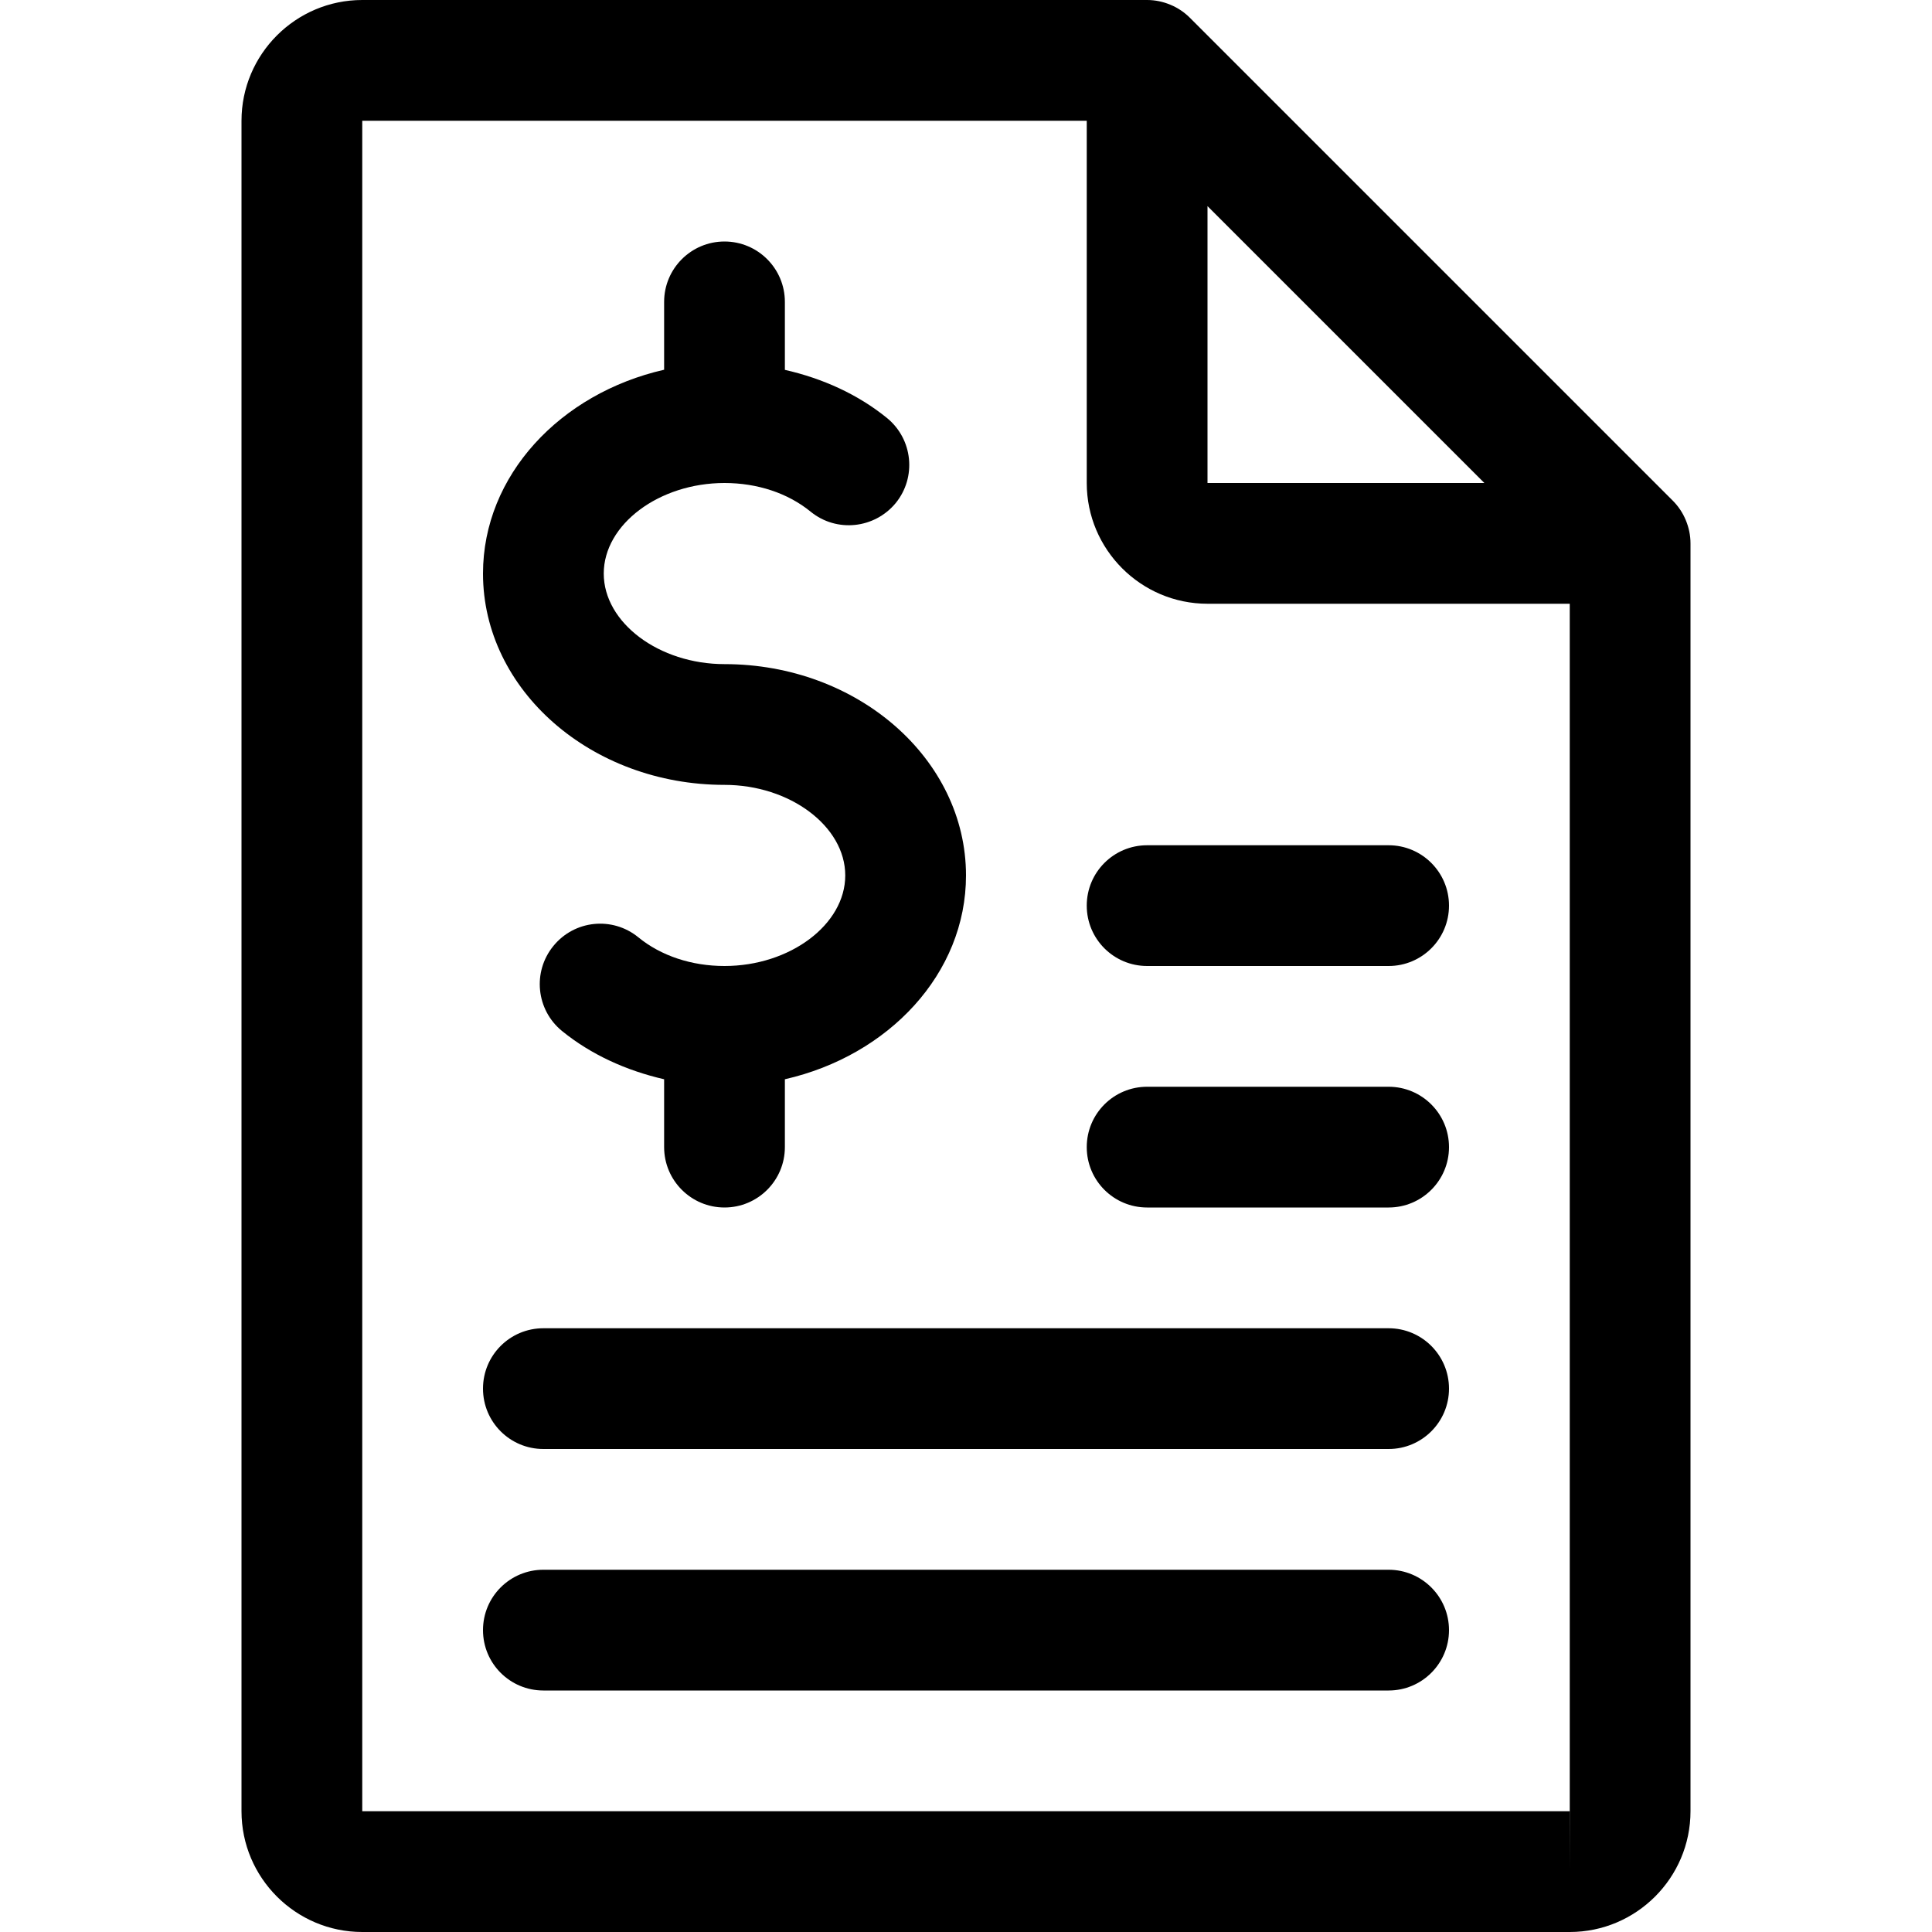
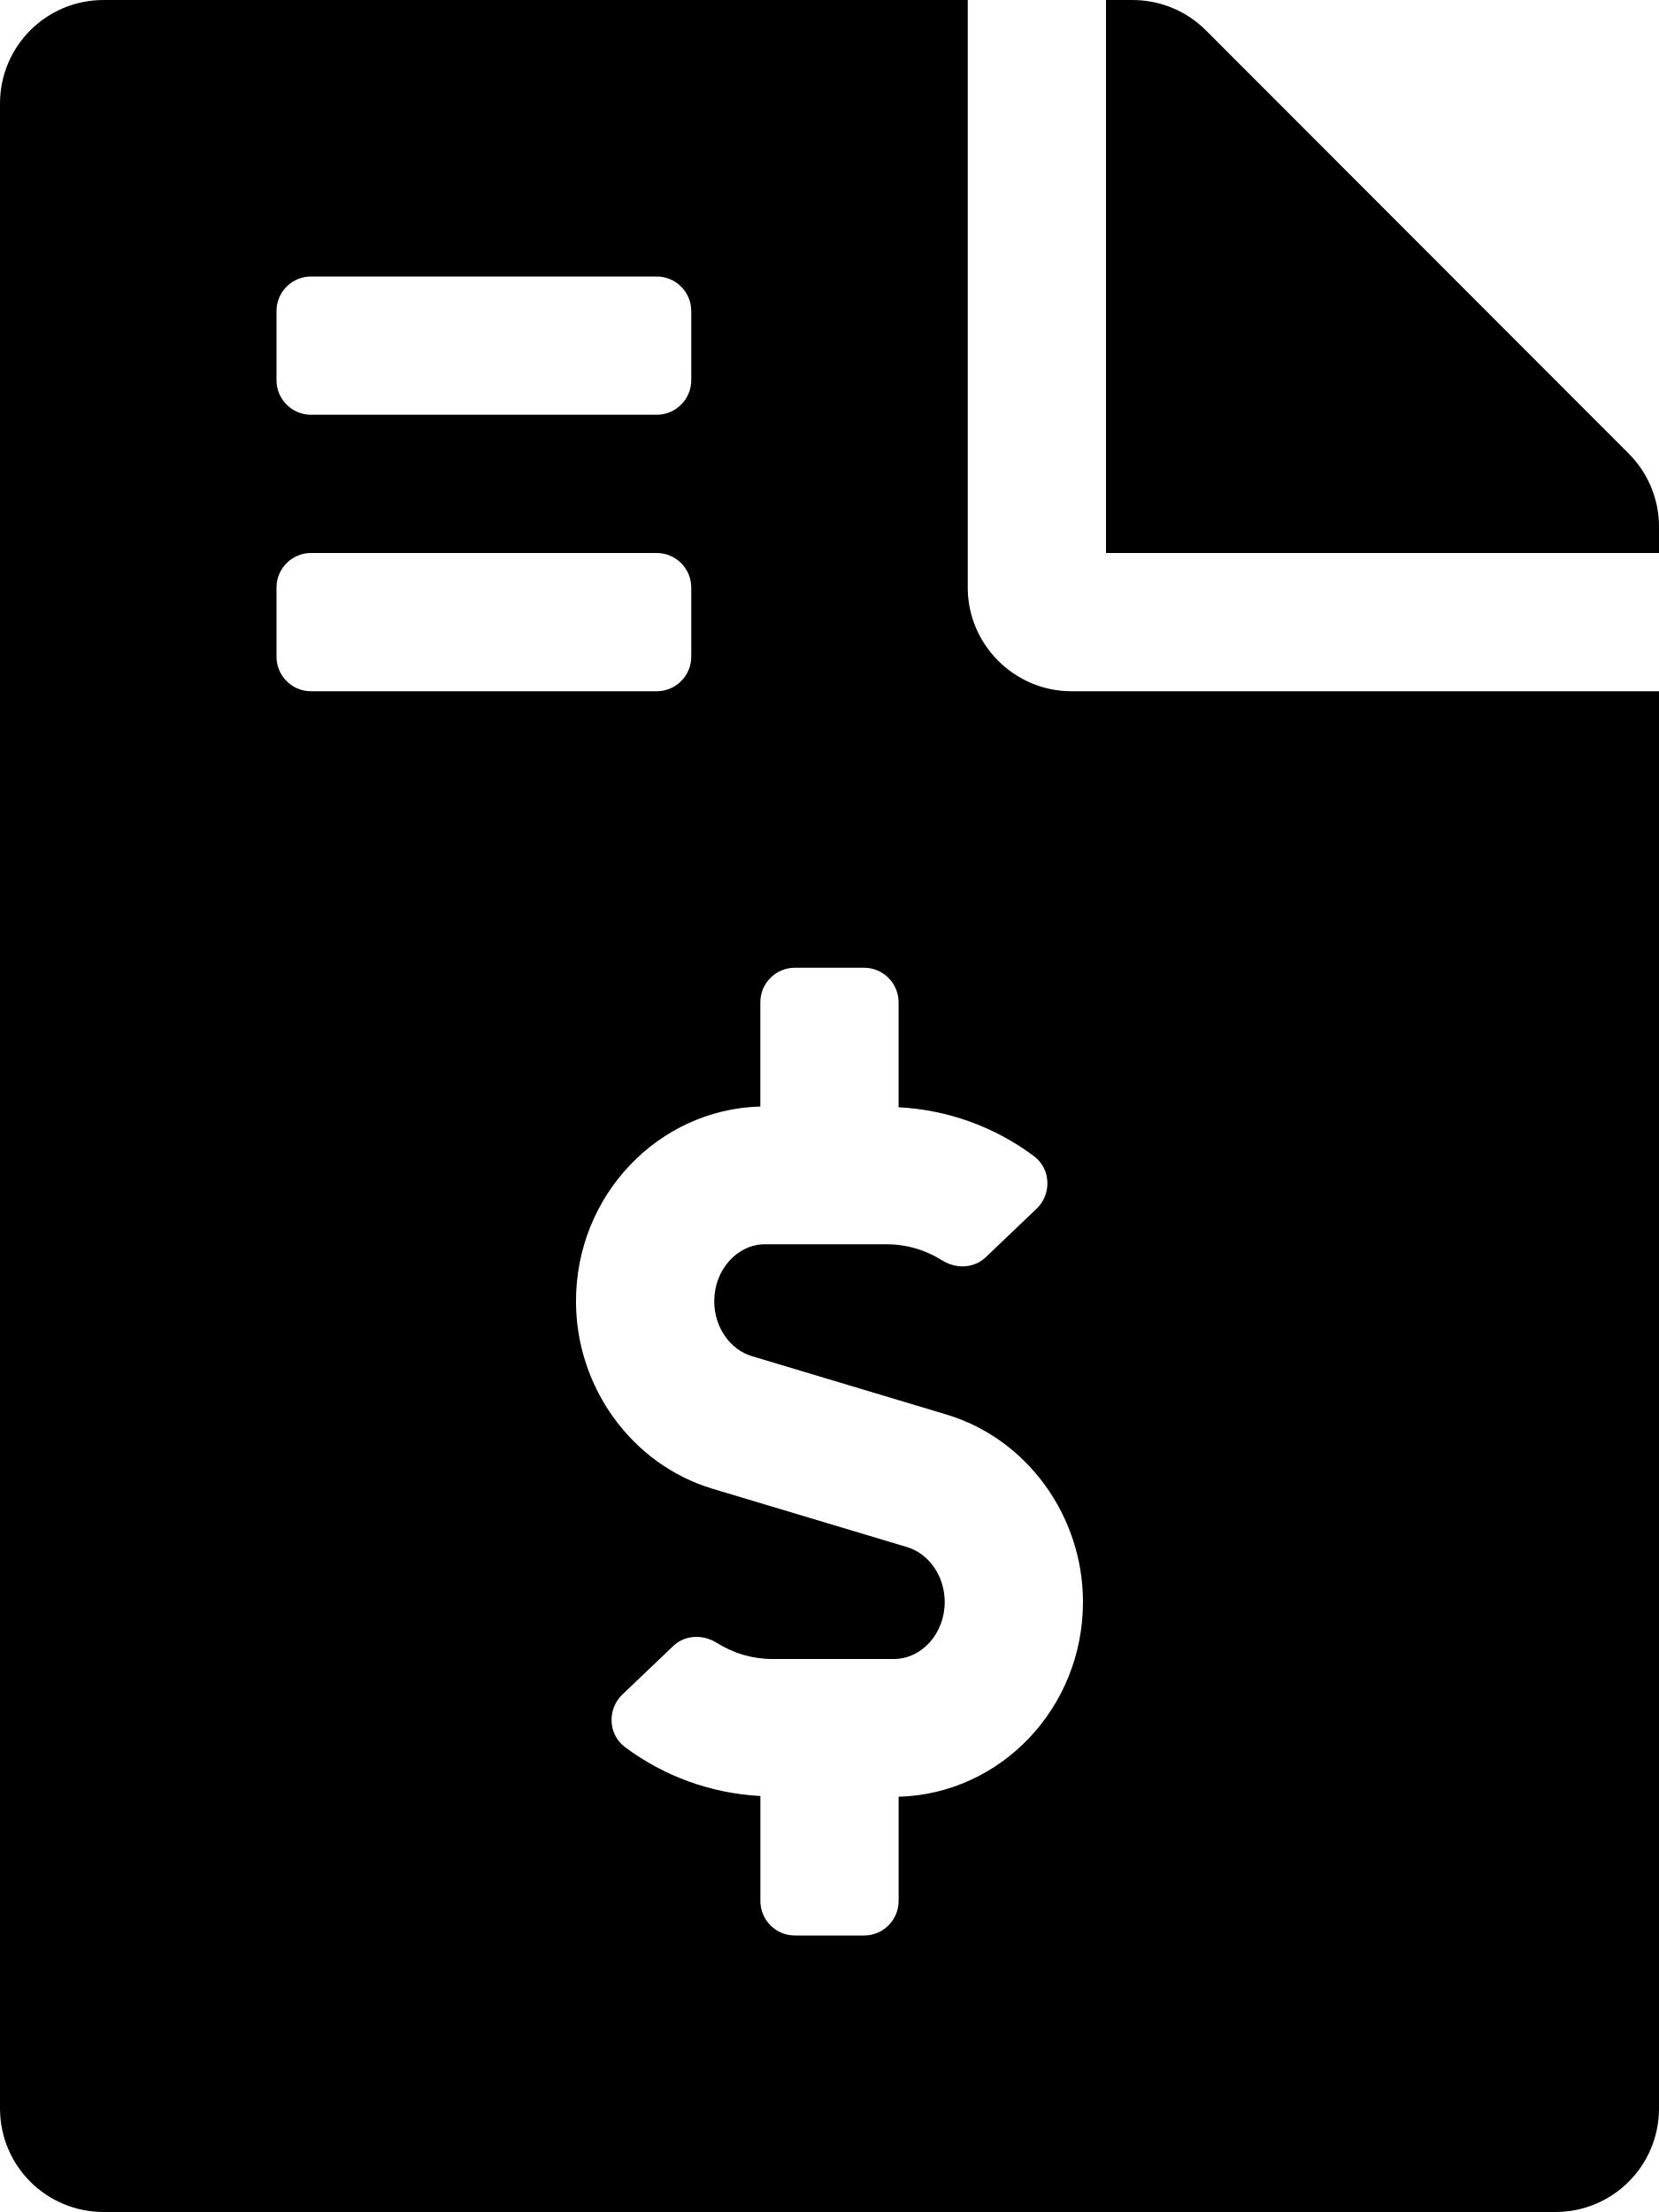
- <svg xmlns="http://www.w3.org/2000/svg" version="1.1" id="Capa_1" x="0px" y="0px" viewBox="0 0 512 512" style="enable-background:new 0 0 512 512;" xml:space="preserve">
-   <g>
-     <g>
-       <path d="M192,176c-17.344,0-32-10.976-32-24s14.656-24,32-24c8.704,0,16.832,2.688,22.848,7.616    c6.848,5.568,16.896,4.512,22.528-2.304c5.568-6.848,4.544-16.928-2.304-22.528c-7.712-6.272-17.056-10.496-27.072-12.768V80    c0-8.832-7.168-16-16-16c-8.832,0-16,7.168-16,16v17.984c-27.52,6.272-48,28-48,54.016c0,30.88,28.704,56,64,56    c17.344,0,32,10.976,32,24s-14.656,24-32,24c-8.704,0-16.832-2.688-22.848-7.616c-6.88-5.6-16.928-4.544-22.496,2.304    c-5.6,6.848-4.576,16.928,2.272,22.528c7.712,6.272,17.056,10.496,27.072,12.8V304c0,8.832,7.168,16,16,16c8.832,0,16-7.168,16-16    v-17.984c27.52-6.272,48-28,48-54.016C256,201.12,227.296,176,192,176z" />
-     </g>
-   </g>
-   <g>
-     <g>
-       <path d="M446.752,137.856c-0.8-1.952-1.984-3.712-3.456-5.184L315.328,4.704c-1.472-1.472-3.232-2.656-5.184-3.456    c-1.92-0.8-4-1.248-6.144-1.248H96C78.368,0,64,14.368,64,32v448c0,17.632,14.368,32,32,32h320c17.632,0,32-14.368,32-32V144    C448,141.856,447.552,139.776,446.752,137.856z M320,54.624L393.376,128H320V54.624z M416,496v-16H96V32h192v96    c0,17.632,14.368,32,32,32h96v320c0,0,0,0,0.032,0L416,496z" />
-     </g>
-   </g>
-   <g>
-     <g>
-       <path d="M368,224h-64c-8.832,0-16,7.136-16,16s7.168,16,16,16h64c8.832,0,16-7.168,16-16C384,231.168,376.832,224,368,224z" />
-     </g>
-   </g>
-   <g>
-     <g>
-       <path d="M368,288h-64c-8.832,0-16,7.136-16,16s7.168,16,16,16h64c8.832,0,16-7.168,16-16C384,295.168,376.832,288,368,288z" />
-     </g>
-   </g>
-   <g>
-     <g>
-       <path d="M368,352H144c-8.832,0-16,7.136-16,16s7.168,16,16,16h224c8.832,0,16-7.168,16-16C384,359.168,376.832,352,368,352z" />
-     </g>
-   </g>
-   <g>
-     <g>
-       <path d="M368,416H144c-8.832,0-16,7.136-16,16s7.168,16,16,16h224c8.832,0,16-7.168,16-16C384,423.168,376.832,416,368,416z" />
-     </g>
-   </g>
-   <g>
- </g>
-   <g>
- </g>
-   <g>
- </g>
-   <g>
- </g>
-   <g>
- </g>
-   <g>
- </g>
-   <g>
- </g>
-   <g>
- </g>
-   <g>
- </g>
-   <g>
- </g>
-   <g>
- </g>
-   <g>
- </g>
-   <g>
- </g>
-   <g>
- </g>
-   <g>
- </g>
+ <svg xmlns="http://www.w3.org/2000/svg" viewBox="0 0 384 512">
+   <path d="M377 105L279.1 7c-4.5-4.5-10.6-7-17-7H256v128h128v-6.1c0-6.3-2.5-12.4-7-16.9zm-153 31V0H24C10.7 0 0 10.7 0 24v464c0 13.3 10.7 24 24 24h336c13.3 0 24-10.7 24-24V160H248c-13.2 0-24-10.8-24-24zM64 72c0-4.42 3.58-8 8-8h80c4.42 0 8 3.58 8 8v16c0 4.42-3.58 8-8 8H72c-4.42 0-8-3.58-8-8V72zm0 80v-16c0-4.42 3.58-8 8-8h80c4.42 0 8 3.58 8 8v16c0 4.42-3.58 8-8 8H72c-4.42 0-8-3.58-8-8zm144 263.88V440c0 4.42-3.58 8-8 8h-16c-4.42 0-8-3.58-8-8v-24.29c-11.29-.58-22.27-4.52-31.37-11.35-3.9-2.93-4.1-8.77-.57-12.14l11.75-11.21c2.77-2.64 6.89-2.76 10.13-.73 3.87 2.42 8.26 3.72 12.82 3.72h28.11c6.5 0 11.8-5.92 11.8-13.19 0-5.95-3.61-11.19-8.77-12.73l-45-13.5c-18.59-5.58-31.58-23.42-31.58-43.39 0-24.52 19.05-44.44 42.67-45.07V232c0-4.42 3.58-8 8-8h16c4.42 0 8 3.58 8 8v24.29c11.29.58 22.27 4.51 31.37 11.35 3.9 2.93 4.1 8.77.57 12.14l-11.75 11.21c-2.77 2.64-6.89 2.76-10.13.73-3.87-2.43-8.26-3.72-12.82-3.72h-28.11c-6.5 0-11.8 5.92-11.8 13.19 0 5.95 3.61 11.19 8.77 12.73l45 13.5c18.59 5.58 31.58 23.42 31.58 43.39 0 24.53-19.05 44.44-42.67 45.07z" />
</svg>
